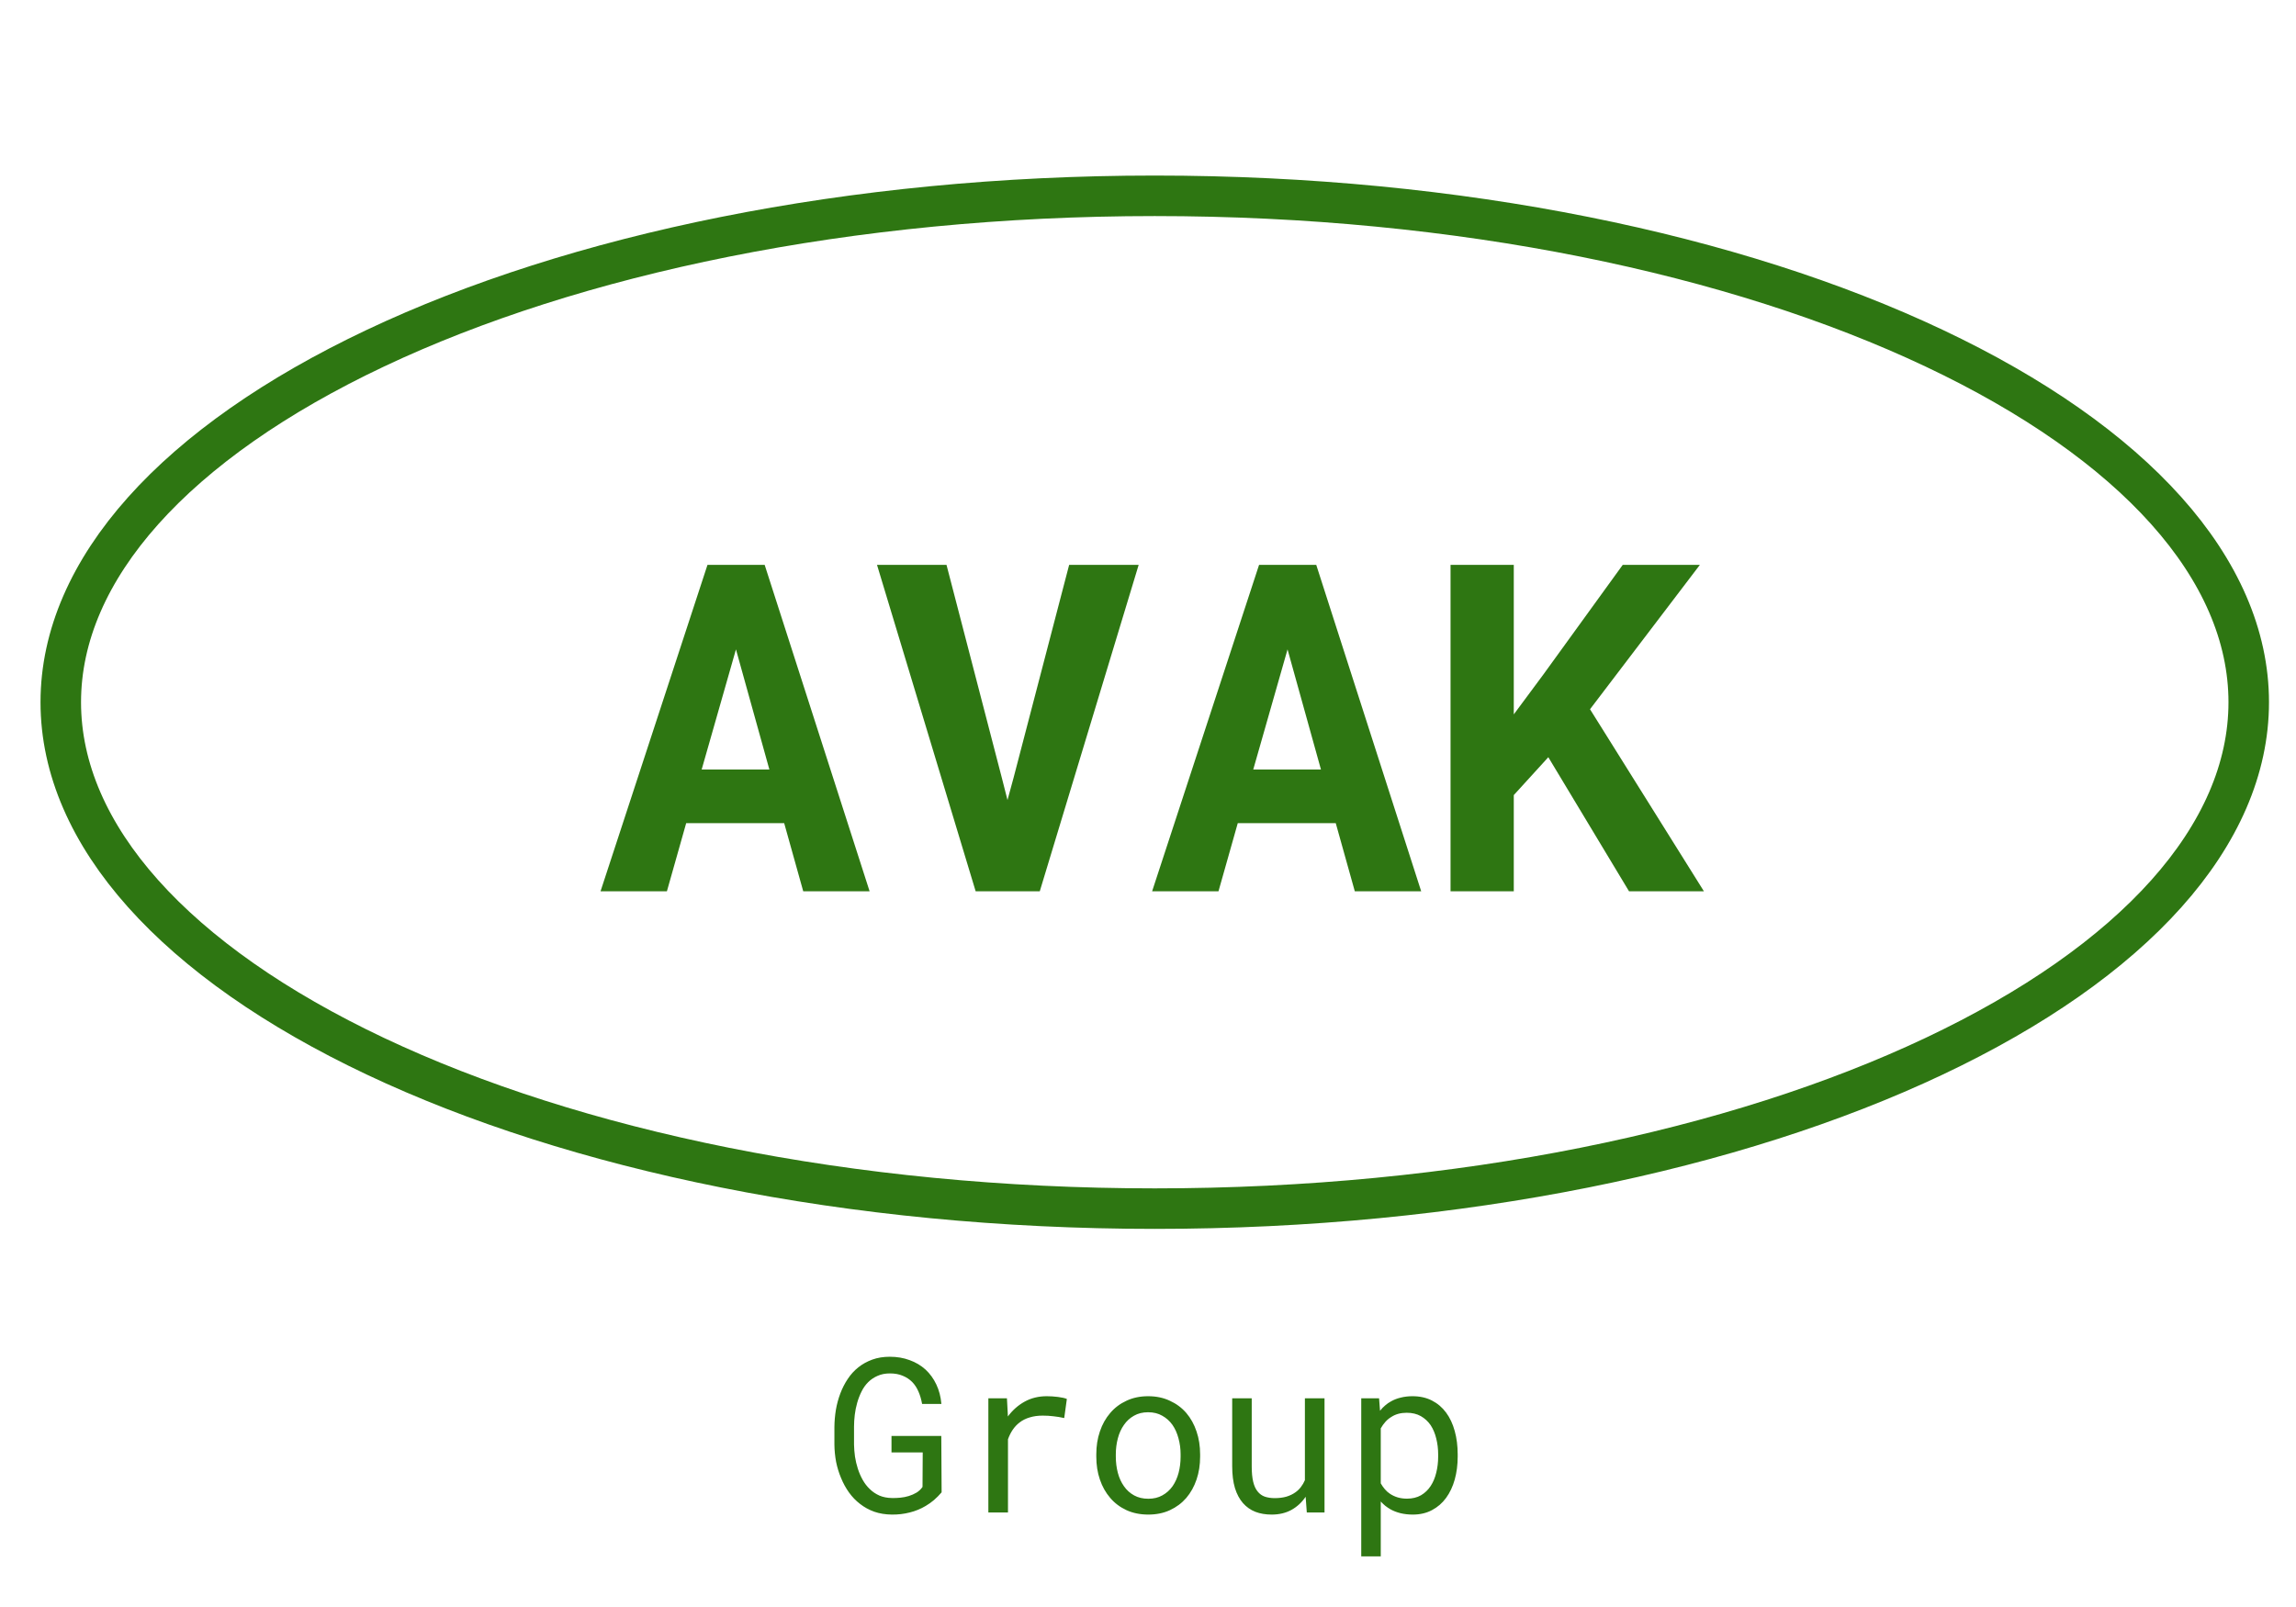
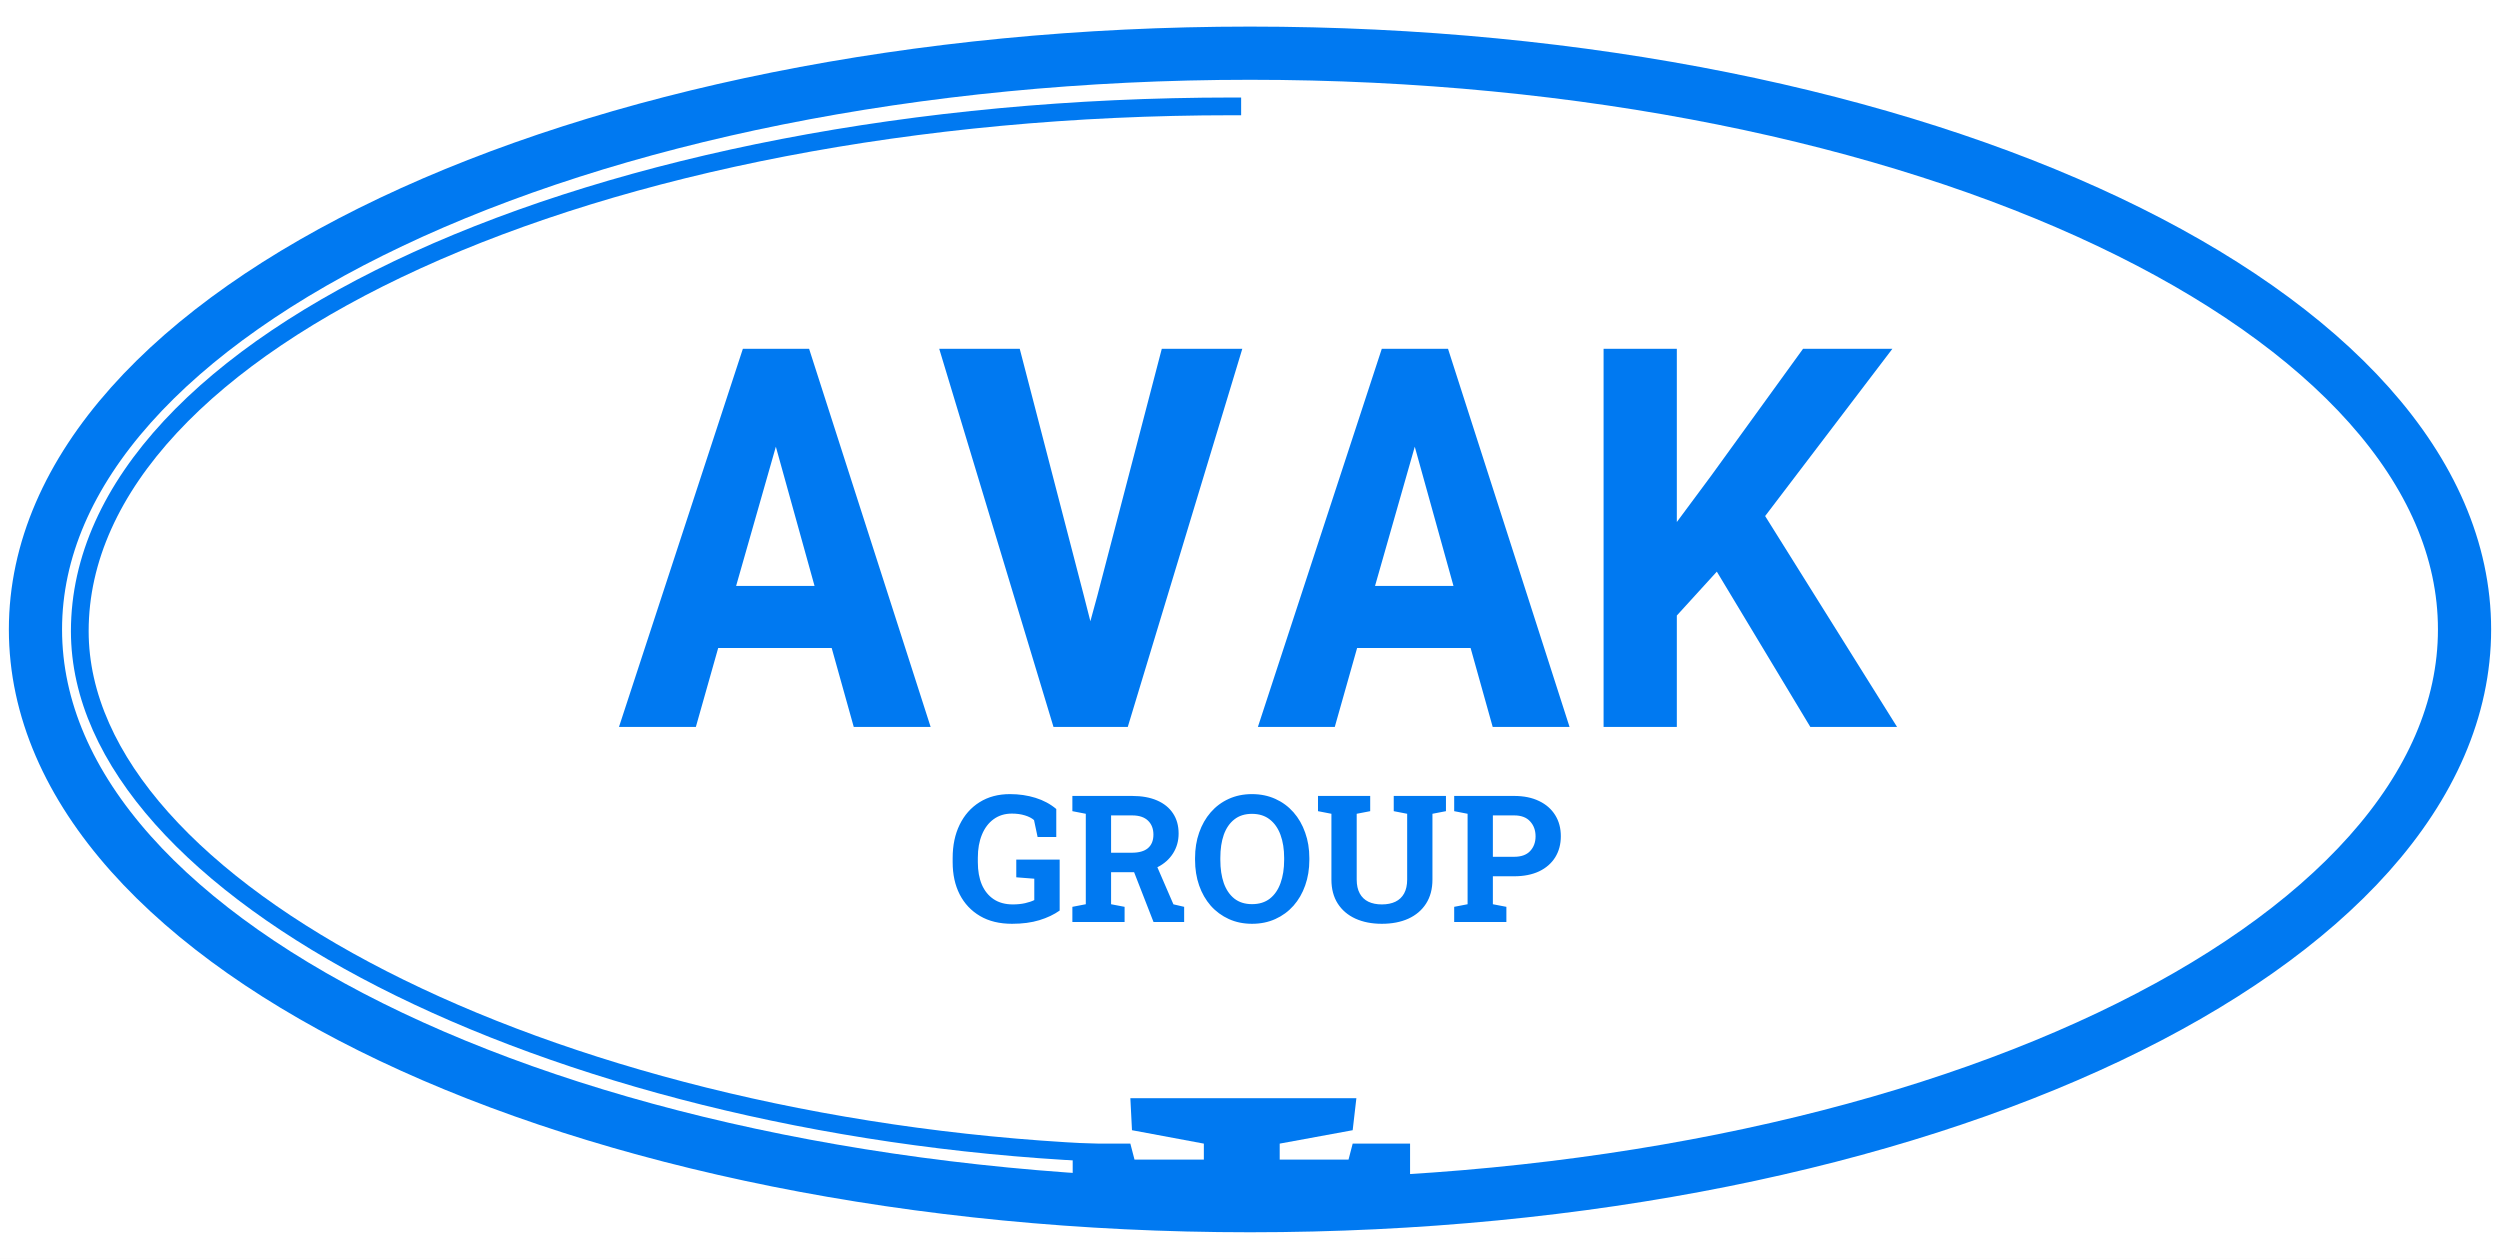
- <svg xmlns="http://www.w3.org/2000/svg" width="170" height="119" viewBox="0 0 170 119" fill="none">
-   <rect width="170" height="119" fill="white" />
-   <path d="M85.5 14.5C108.111 14.5 128.507 18.836 143.195 25.779C157.999 32.777 166.5 42.149 166.5 52C166.5 61.851 157.999 71.223 143.195 78.221C128.507 85.164 108.111 89.5 85.5 89.5C62.889 89.5 42.493 85.164 27.805 78.221C13.002 71.223 4.5 61.851 4.5 52C4.5 42.149 13.002 32.777 27.805 25.779C42.493 18.836 62.889 14.5 85.5 14.5Z" stroke="#2E7612" stroke-width="3" />
-   <path d="M58.062 60.953H50.807L49.379 66H44.465L52.384 41.828H56.617L64.387 66H59.473L58.062 60.953ZM51.952 56.985H56.966L54.492 48.087L51.952 56.985ZM72.239 66L64.935 41.828H70.081L74.182 57.616L74.597 59.243L75.045 57.6L79.162 41.828H84.309L76.987 66H72.239ZM98.901 60.953H91.647L90.219 66H85.305L93.224 41.828H97.457L105.227 66H100.312L98.901 60.953ZM92.792 56.985H97.806L95.332 48.087L92.792 56.985ZM114.64 56.072L112.083 58.878V66H107.401V41.828H112.083V52.901L114.274 49.946L120.151 41.828H125.862L117.728 52.52L126.161 66H120.616L114.64 56.072Z" fill="#2E7612" />
-   <path d="M69.719 110.508C69.542 110.716 69.354 110.906 69.156 111.078C68.958 111.245 68.753 111.391 68.539 111.516C68.174 111.734 67.781 111.896 67.359 112C66.938 112.109 66.495 112.161 66.031 112.156C65.562 112.151 65.13 112.081 64.734 111.945C64.344 111.805 63.992 111.612 63.68 111.367C63.367 111.128 63.094 110.844 62.859 110.516C62.625 110.188 62.43 109.831 62.273 109.445C62.112 109.065 61.99 108.667 61.906 108.25C61.828 107.828 61.786 107.404 61.781 106.977V105.656C61.786 105.234 61.823 104.815 61.891 104.398C61.964 103.977 62.073 103.573 62.219 103.188C62.365 102.802 62.547 102.445 62.766 102.117C62.984 101.784 63.247 101.495 63.555 101.25C63.857 101.01 64.201 100.82 64.586 100.68C64.971 100.539 65.404 100.469 65.883 100.469C66.414 100.469 66.904 100.552 67.352 100.719C67.799 100.88 68.19 101.112 68.523 101.414C68.857 101.721 69.125 102.091 69.328 102.523C69.531 102.951 69.656 103.43 69.703 103.961H68.273C68.216 103.633 68.128 103.331 68.008 103.055C67.888 102.773 67.732 102.534 67.539 102.336C67.341 102.138 67.107 101.984 66.836 101.875C66.565 101.76 66.25 101.703 65.891 101.703C65.547 101.703 65.242 101.763 64.977 101.883C64.711 101.997 64.479 102.154 64.281 102.352C64.083 102.549 63.919 102.781 63.789 103.047C63.659 103.307 63.552 103.583 63.469 103.875C63.385 104.167 63.325 104.464 63.289 104.766C63.253 105.068 63.234 105.359 63.234 105.641V106.977C63.24 107.263 63.263 107.56 63.305 107.867C63.352 108.169 63.422 108.466 63.516 108.758C63.609 109.049 63.729 109.326 63.875 109.586C64.021 109.846 64.198 110.076 64.406 110.273C64.609 110.471 64.846 110.63 65.117 110.75C65.388 110.865 65.695 110.924 66.039 110.93C66.237 110.935 66.443 110.927 66.656 110.906C66.875 110.885 67.086 110.844 67.289 110.781C67.492 110.719 67.682 110.635 67.859 110.531C68.037 110.422 68.185 110.281 68.305 110.109L68.32 107.555H66.008V106.336H69.695L69.719 110.508ZM77.508 103.391C77.773 103.391 78.049 103.409 78.336 103.445C78.628 103.482 78.846 103.531 78.992 103.594L78.797 105.008C78.516 104.945 78.247 104.901 77.992 104.875C77.742 104.844 77.479 104.828 77.203 104.828C76.849 104.828 76.529 104.872 76.242 104.961C75.956 105.044 75.706 105.169 75.492 105.336C75.299 105.482 75.13 105.661 74.984 105.875C74.844 106.083 74.727 106.318 74.633 106.578V112H73.18V103.547H74.555L74.617 104.68L74.625 104.891C74.969 104.427 75.38 104.062 75.859 103.797C76.344 103.526 76.893 103.391 77.508 103.391ZM81.172 107.695C81.172 107.086 81.26 106.521 81.438 106C81.615 105.474 81.87 105.018 82.203 104.633C82.531 104.247 82.932 103.945 83.406 103.727C83.88 103.503 84.414 103.391 85.008 103.391C85.607 103.391 86.143 103.503 86.617 103.727C87.096 103.945 87.503 104.247 87.836 104.633C88.164 105.018 88.417 105.474 88.594 106C88.771 106.521 88.859 107.086 88.859 107.695V107.867C88.859 108.477 88.771 109.042 88.594 109.562C88.417 110.083 88.164 110.536 87.836 110.922C87.503 111.307 87.099 111.609 86.625 111.828C86.151 112.047 85.617 112.156 85.023 112.156C84.424 112.156 83.885 112.047 83.406 111.828C82.932 111.609 82.531 111.307 82.203 110.922C81.87 110.536 81.615 110.083 81.438 109.562C81.26 109.042 81.172 108.477 81.172 107.867V107.695ZM82.617 107.867C82.617 108.284 82.667 108.682 82.766 109.062C82.865 109.438 83.016 109.768 83.219 110.055C83.417 110.341 83.667 110.568 83.969 110.734C84.271 110.901 84.622 110.984 85.023 110.984C85.419 110.984 85.766 110.901 86.062 110.734C86.365 110.568 86.617 110.341 86.82 110.055C87.018 109.768 87.167 109.438 87.266 109.062C87.365 108.682 87.414 108.284 87.414 107.867V107.695C87.414 107.284 87.362 106.891 87.258 106.516C87.159 106.135 87.01 105.802 86.812 105.516C86.609 105.229 86.357 105.003 86.055 104.836C85.758 104.664 85.409 104.578 85.008 104.578C84.607 104.578 84.258 104.664 83.961 104.836C83.664 105.003 83.417 105.229 83.219 105.516C83.016 105.802 82.865 106.135 82.766 106.516C82.667 106.891 82.617 107.284 82.617 107.695V107.867ZM96.758 112L96.672 110.836C96.391 111.253 96.039 111.578 95.617 111.812C95.195 112.042 94.708 112.156 94.156 112.156C93.713 112.156 93.312 112.089 92.953 111.953C92.594 111.812 92.287 111.596 92.031 111.305C91.776 111.013 91.578 110.643 91.438 110.195C91.302 109.742 91.234 109.201 91.234 108.57V103.547H92.68V108.586C92.68 109.044 92.716 109.424 92.789 109.727C92.862 110.029 92.971 110.268 93.117 110.445C93.263 110.628 93.44 110.755 93.648 110.828C93.862 110.901 94.107 110.938 94.383 110.938C94.706 110.938 94.995 110.901 95.25 110.828C95.505 110.75 95.727 110.643 95.914 110.508C96.07 110.398 96.206 110.268 96.32 110.117C96.44 109.961 96.539 109.792 96.617 109.609V103.547H98.07V112H96.758ZM100.789 115.25V103.547H102.109L102.18 104.469C102.294 104.323 102.419 104.193 102.555 104.078C102.69 103.958 102.836 103.857 102.992 103.773C103.211 103.648 103.453 103.555 103.719 103.492C103.99 103.424 104.279 103.391 104.586 103.391C105.128 103.391 105.607 103.497 106.023 103.711C106.44 103.924 106.789 104.221 107.07 104.602C107.352 104.982 107.565 105.438 107.711 105.969C107.857 106.495 107.93 107.073 107.93 107.703V107.867C107.93 108.471 107.857 109.036 107.711 109.562C107.565 110.083 107.352 110.536 107.07 110.922C106.789 111.307 106.44 111.609 106.023 111.828C105.612 112.047 105.141 112.156 104.609 112.156C104.286 112.156 103.984 112.122 103.703 112.055C103.427 111.987 103.177 111.891 102.953 111.766C102.818 111.688 102.69 111.602 102.57 111.508C102.451 111.409 102.339 111.302 102.234 111.188V115.25H100.789ZM106.484 107.703C106.484 107.292 106.438 106.901 106.344 106.531C106.255 106.156 106.117 105.826 105.93 105.539C105.737 105.258 105.495 105.034 105.203 104.867C104.911 104.701 104.562 104.617 104.156 104.617C103.932 104.617 103.724 104.643 103.531 104.695C103.344 104.747 103.174 104.823 103.023 104.922C102.857 105.021 102.708 105.143 102.578 105.289C102.448 105.435 102.333 105.596 102.234 105.773V109.844C102.323 110 102.424 110.146 102.539 110.281C102.654 110.417 102.784 110.531 102.93 110.625C103.096 110.734 103.281 110.82 103.484 110.883C103.693 110.945 103.922 110.977 104.172 110.977C104.573 110.977 104.919 110.893 105.211 110.727C105.503 110.555 105.742 110.326 105.93 110.039C106.117 109.753 106.255 109.422 106.344 109.047C106.438 108.672 106.484 108.279 106.484 107.867V107.703Z" fill="#2E7612" />
+ <svg xmlns="http://www.w3.org/2000/svg" width="141" height="71" viewBox="0 0 141 71" fill="none">
+   <g clip-path="url(#clip0_111_127)">
+     <rect width="141" height="71" fill="white" />
+     <path d="M70.5 68C32.669 68 2 53.449 2 35.5C2 17.551 32.669 3 70.5 3" stroke="#0079F1" stroke-width="3" />
+     <path d="M69.5 6C33.602 6 4.5 19.251 4.5 35.597C4.5 50.207 31 63.5 61.5 65" stroke="#0079F1" stroke-linecap="square" />
+     <path d="M70.5 68C108.332 68 139 53.449 139 35.5C139 17.551 108.332 3 70.5 3" stroke="#0079F1" stroke-width="3" />
+     <path d="M46.907 36.547H40.506L39.246 41H34.91L41.898 19.672H45.633L52.488 41H48.152L46.907 36.547ZM41.517 33.046H45.94L43.758 25.194L41.517 33.046ZM59.417 41L52.972 19.672H57.513L61.131 33.602L61.497 35.038L61.893 33.588L65.525 19.672H70.066L63.606 41H59.417ZM82.942 36.547H76.541L75.281 41H70.945L77.933 19.672H81.668L88.523 41H84.188L82.942 36.547ZM77.552 33.046H81.976L79.793 25.194L77.552 33.046ZM96.829 32.24L94.573 34.716V41H90.442V19.672H94.573V29.442L96.507 26.835L101.692 19.672H106.731L99.554 29.105L106.995 41H102.103L96.829 32.24Z" fill="#0079F1" />
+     <path d="M76.5 61.937L76.291 63.744L72.175 64.5L72.175 65.401L76.057 65.401L76.291 64.5L79.528 64.5L79.528 67L60.5 67L60.5 64.5L63.752 64.5L63.986 65.401L67.897 65.401L67.897 64.5L63.844 63.744L63.752 61.937L76.5 61.937Z" fill="#0079F1" />
+     <path d="M57.079 52.102C56.373 52.102 55.77 51.956 55.273 51.663C54.774 51.37 54.392 50.963 54.125 50.442C53.861 49.922 53.73 49.318 53.73 48.631V48.387C53.73 47.677 53.861 47.052 54.125 46.512C54.389 45.971 54.761 45.55 55.243 45.247C55.728 44.941 56.301 44.788 56.962 44.788C57.473 44.788 57.953 44.858 58.402 44.998C58.852 45.138 59.242 45.348 59.574 45.628V47.205H58.52L58.319 46.253C58.192 46.142 58.022 46.054 57.807 45.989C57.592 45.921 57.346 45.887 57.069 45.887C56.672 45.887 56.329 45.992 56.039 46.204C55.753 46.412 55.533 46.704 55.38 47.078C55.227 47.449 55.15 47.882 55.15 48.377V48.631C55.15 49.113 55.225 49.533 55.375 49.891C55.528 50.245 55.751 50.52 56.044 50.716C56.337 50.911 56.697 51.009 57.123 51.009C57.374 51.009 57.603 50.986 57.812 50.94C58.023 50.892 58.197 50.833 58.334 50.765V49.559L57.318 49.48V48.48H59.765V51.355C59.449 51.58 59.068 51.761 58.622 51.898C58.179 52.034 57.665 52.102 57.079 52.102ZM60.482 52V51.145L61.239 50.999V45.897L60.482 45.75V44.891H63.852C64.398 44.891 64.867 44.975 65.258 45.145C65.648 45.314 65.948 45.556 66.156 45.872C66.368 46.188 66.474 46.567 66.474 47.01C66.474 47.426 66.37 47.799 66.161 48.128C65.953 48.457 65.663 48.715 65.292 48.904C64.921 49.093 64.493 49.189 64.008 49.192H62.665V50.999L63.427 51.145V52H60.482ZM65.058 52L63.861 48.929L65.145 48.611L66.181 51.004L66.786 51.145V52H65.058ZM62.665 48.094H63.827C64.237 48.094 64.543 48.008 64.745 47.835C64.95 47.659 65.053 47.405 65.053 47.073C65.053 46.745 64.952 46.482 64.75 46.287C64.548 46.089 64.249 45.989 63.852 45.989H62.665V48.094ZM70.614 52.102C70.136 52.102 69.7 52.013 69.306 51.834C68.912 51.655 68.572 51.404 68.285 51.082C68.002 50.757 67.784 50.376 67.631 49.94C67.478 49.5 67.401 49.02 67.401 48.499V48.392C67.401 47.874 67.478 47.397 67.631 46.961C67.784 46.522 68.002 46.139 68.285 45.813C68.568 45.488 68.907 45.236 69.301 45.057C69.695 44.878 70.131 44.788 70.609 44.788C71.091 44.788 71.531 44.878 71.928 45.057C72.325 45.236 72.667 45.488 72.953 45.813C73.24 46.139 73.459 46.522 73.612 46.961C73.769 47.397 73.847 47.874 73.847 48.392V48.499C73.847 49.02 73.769 49.5 73.612 49.94C73.459 50.376 73.24 50.757 72.953 51.082C72.667 51.404 72.325 51.655 71.928 51.834C71.534 52.013 71.096 52.102 70.614 52.102ZM70.614 50.994C71.018 50.994 71.353 50.89 71.62 50.682C71.887 50.473 72.087 50.182 72.221 49.808C72.357 49.433 72.426 48.997 72.426 48.499V48.382C72.426 47.89 72.357 47.459 72.221 47.088C72.084 46.714 71.88 46.422 71.61 46.214C71.343 46.005 71.01 45.901 70.609 45.901C70.212 45.901 69.882 46.005 69.618 46.214C69.355 46.419 69.156 46.707 69.022 47.078C68.892 47.449 68.827 47.884 68.827 48.382V48.499C68.827 48.997 68.892 49.433 69.022 49.808C69.156 50.182 69.355 50.473 69.618 50.682C69.885 50.89 70.217 50.994 70.614 50.994ZM77.934 52.102C77.37 52.102 76.874 52.005 76.444 51.81C76.018 51.614 75.686 51.331 75.448 50.96C75.211 50.589 75.092 50.138 75.092 49.607V45.897L74.335 45.75V44.891H77.279V45.75L76.518 45.897V49.607C76.518 49.92 76.575 50.18 76.689 50.389C76.802 50.597 76.965 50.753 77.177 50.857C77.388 50.958 77.641 51.009 77.934 51.009C78.233 51.009 78.489 50.958 78.7 50.857C78.915 50.753 79.079 50.597 79.193 50.389C79.307 50.18 79.364 49.92 79.364 49.607V45.897L78.607 45.75V44.891H81.552V45.75L80.79 45.897V49.607C80.79 50.138 80.67 50.59 80.429 50.965C80.191 51.336 79.857 51.619 79.428 51.815C79.001 52.007 78.503 52.102 77.934 52.102ZM82.016 52V51.145L82.772 50.999V45.897L82.016 45.75V44.891H82.772H85.399C85.943 44.891 86.412 44.987 86.806 45.179C87.2 45.367 87.502 45.633 87.714 45.975C87.925 46.313 88.031 46.709 88.031 47.161C88.031 47.614 87.925 48.011 87.714 48.352C87.502 48.691 87.2 48.955 86.806 49.144C86.412 49.329 85.943 49.422 85.399 49.422H84.198V50.999L84.96 51.145V52H82.016ZM84.198 48.323H85.399C85.796 48.323 86.096 48.216 86.298 48.001C86.503 47.783 86.606 47.506 86.606 47.171C86.606 46.829 86.503 46.547 86.298 46.326C86.096 46.102 85.796 45.989 85.399 45.989H84.198V48.323Z" fill="#0079F1" />
+   </g>
+   <defs>
+     <clipPath id="clip0_111_127">
+       <rect width="141" height="71" fill="white" />
+     </clipPath>
+   </defs>
</svg>
